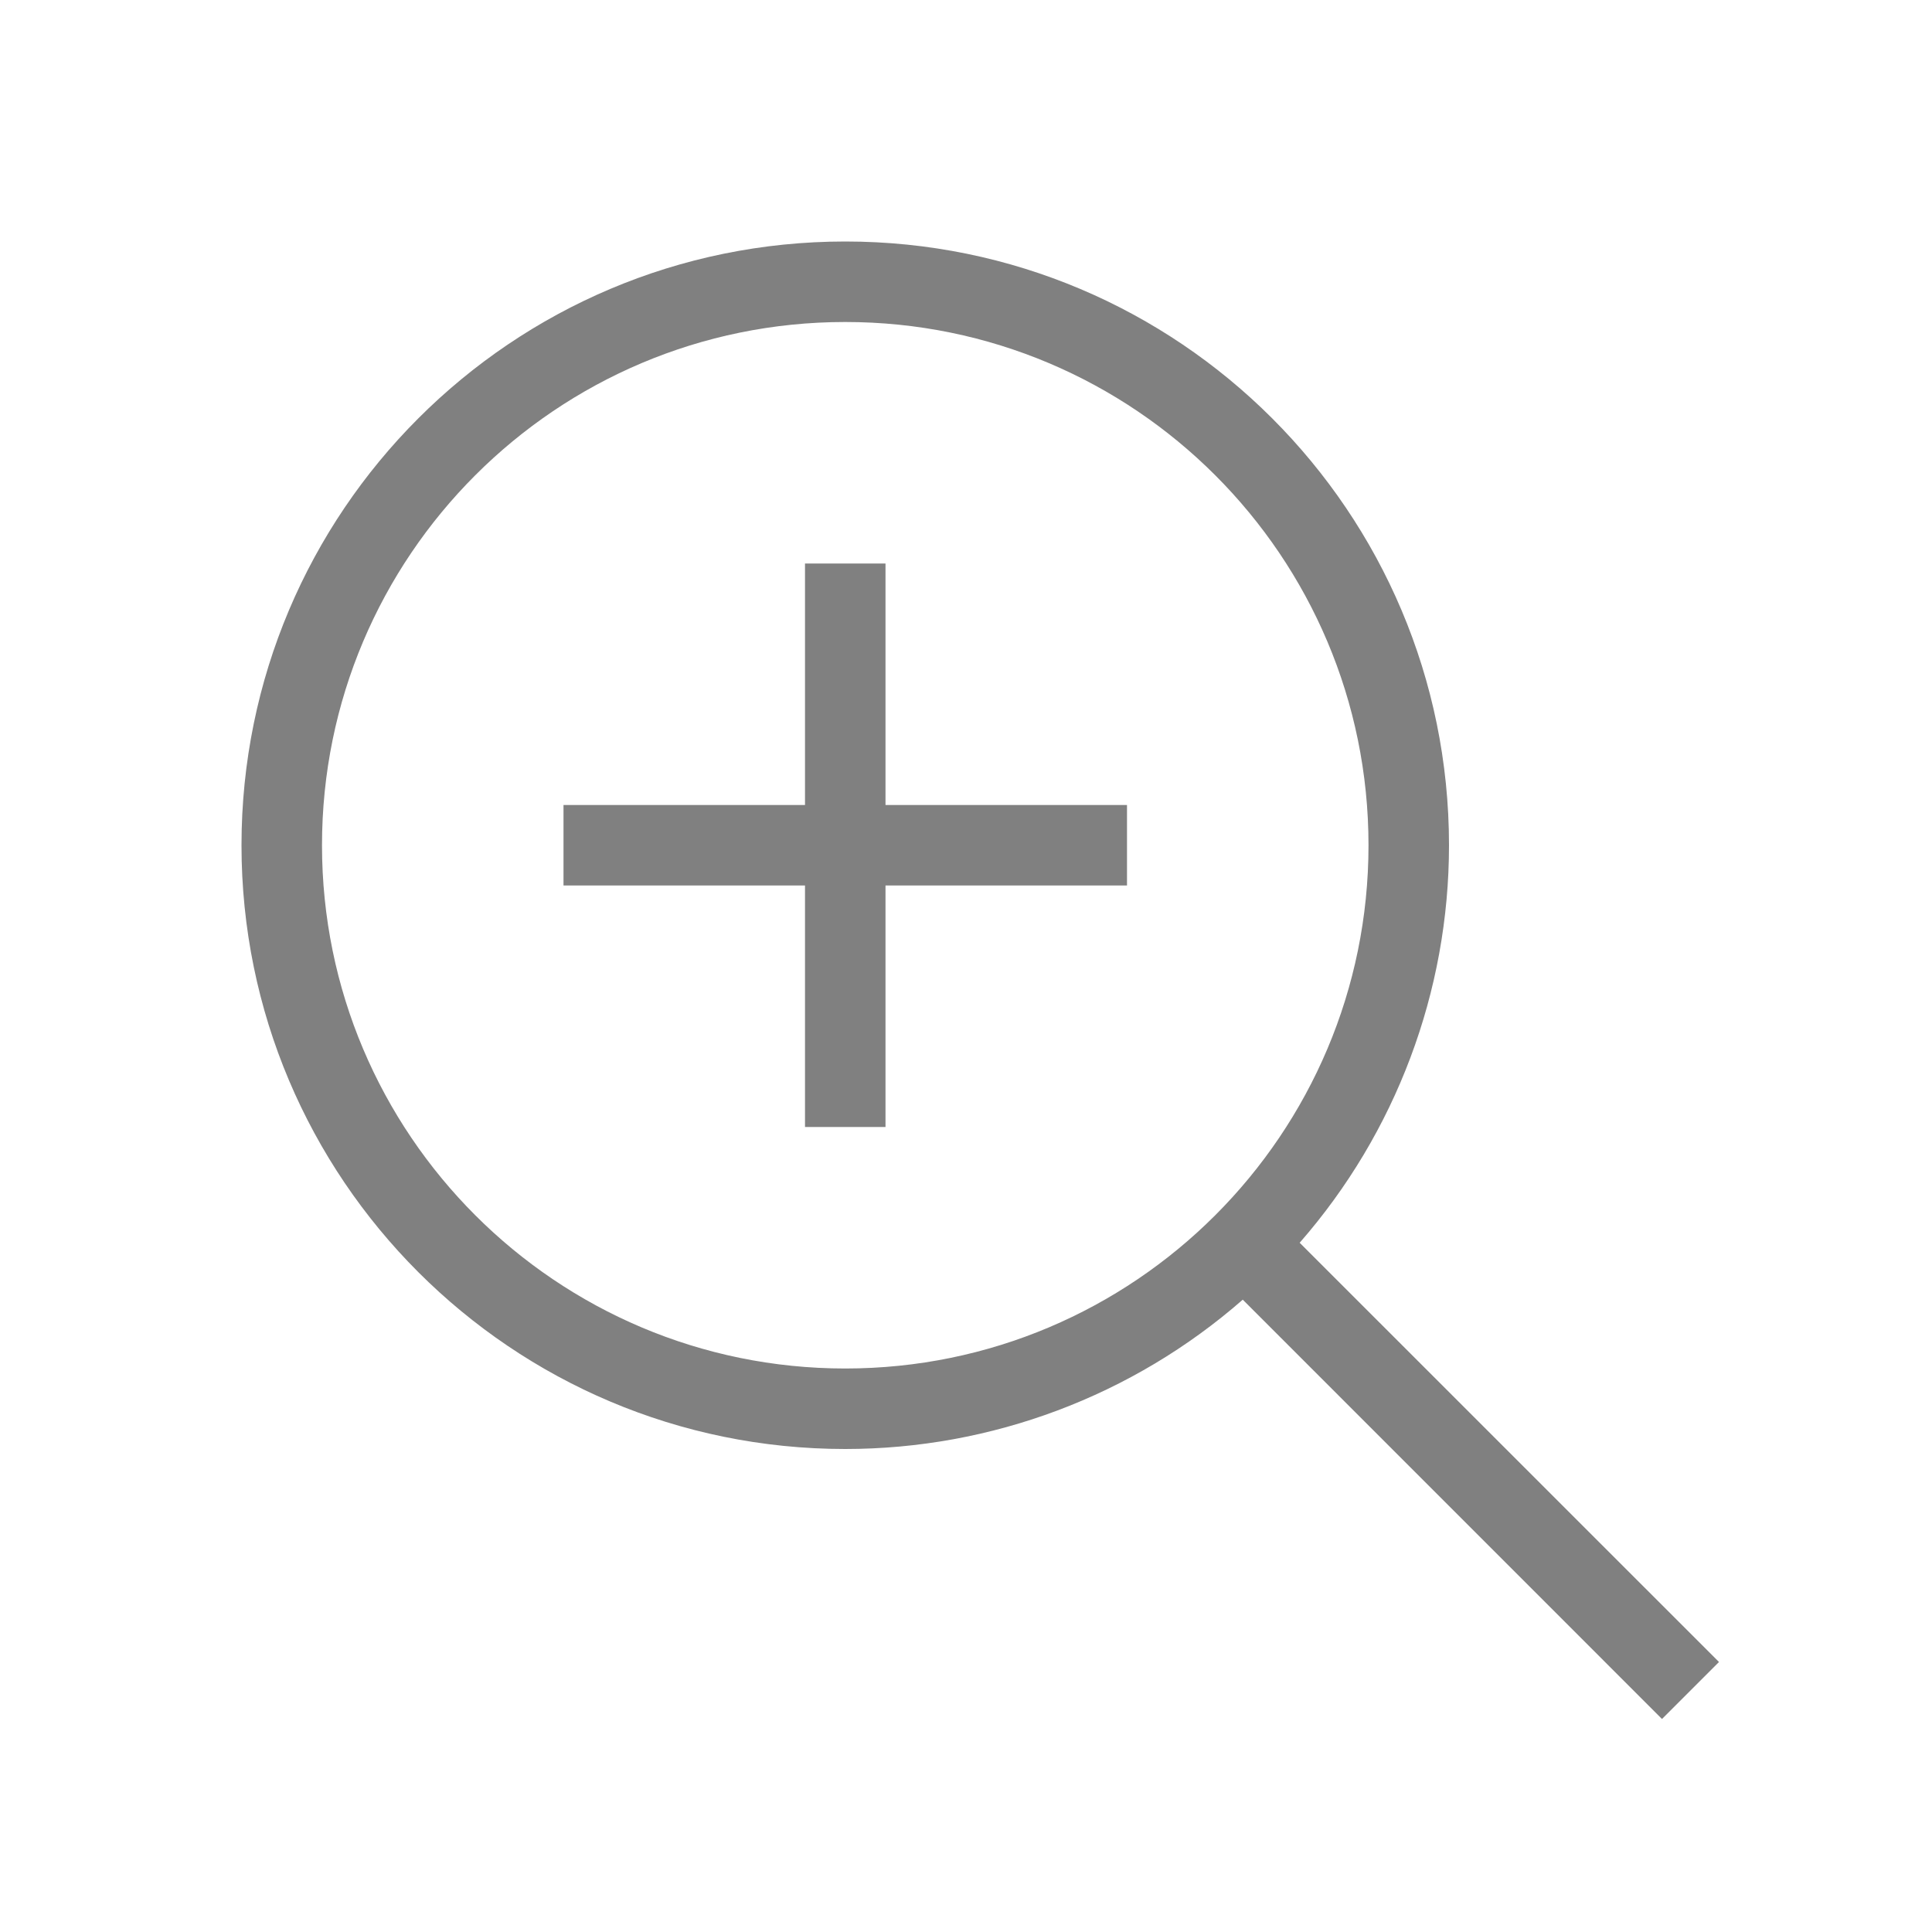
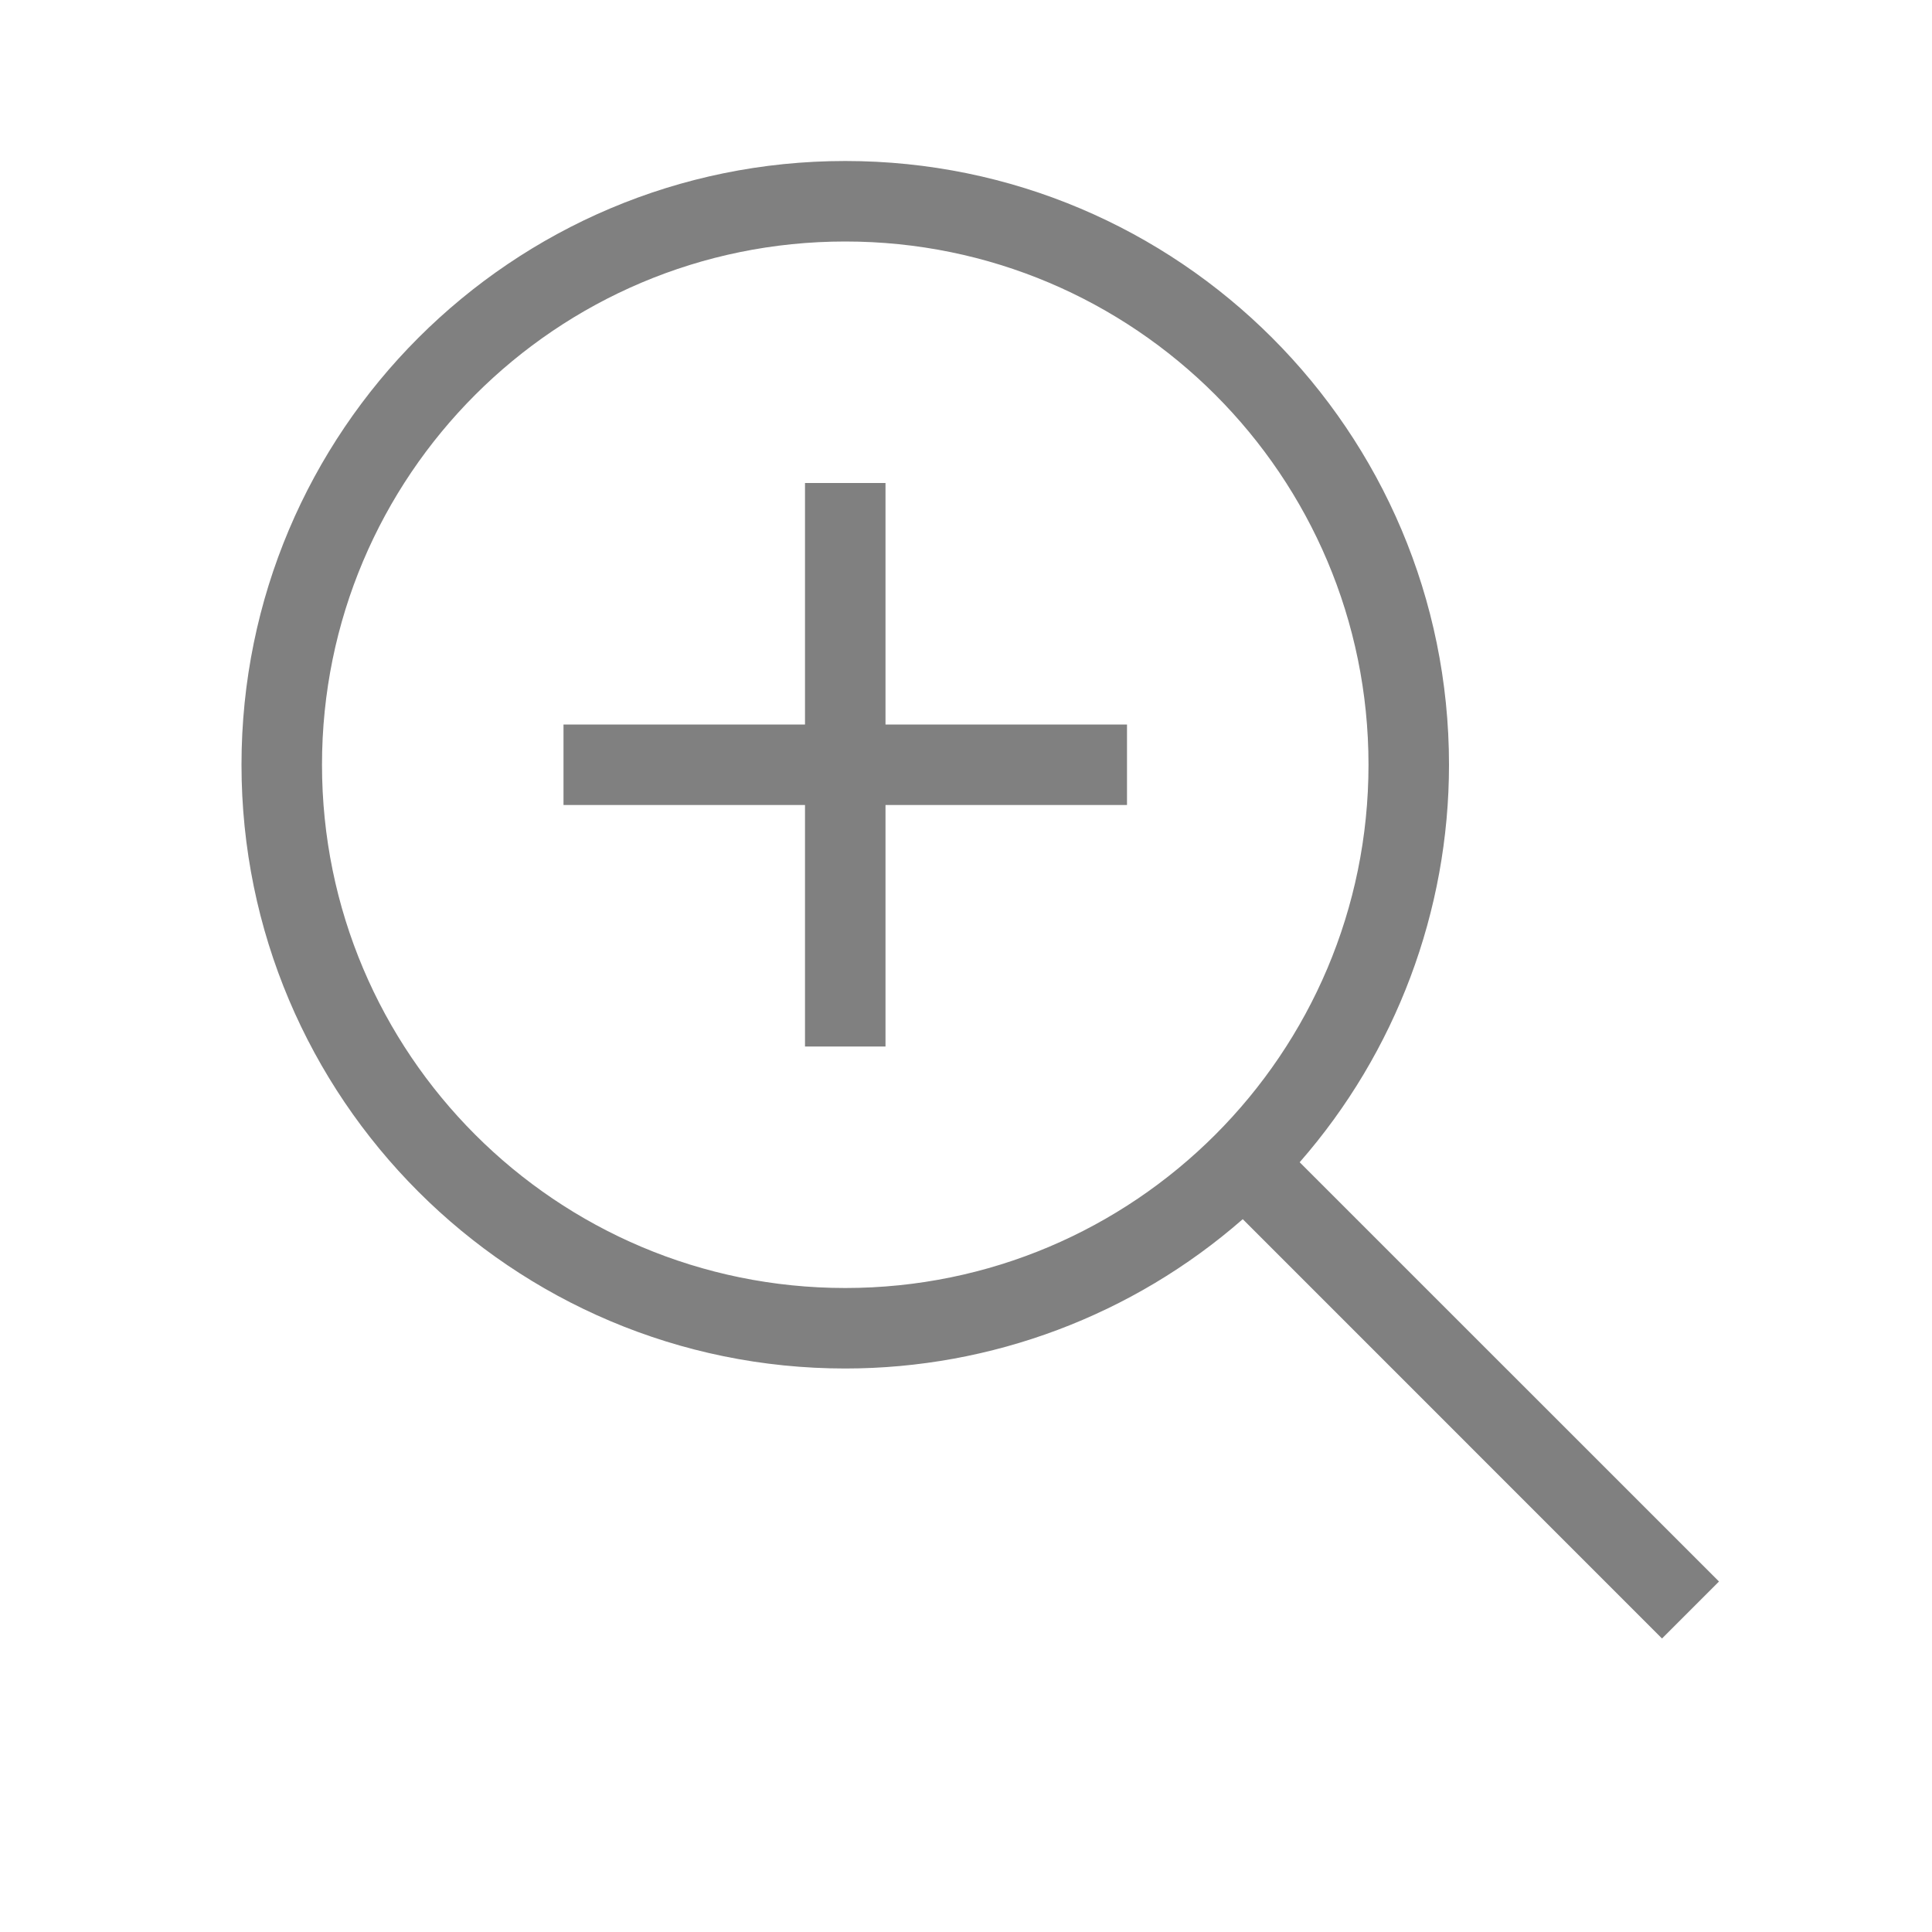
- <svg xmlns="http://www.w3.org/2000/svg" height="24" width="24" version="1.1" id="svg10">
+ <svg xmlns="http://www.w3.org/2000/svg" viewBox="0 1 24 24" height="24" width="24" version="1.1" id="svg10">
  <defs id="defs14" />
  <path id="path998" style="fill:#808080;fill-opacity:1;fill-rule:evenodd;stroke-linecap:round" d="M 10.5 3 A 7.5 7.5 0 0 0 3 10.5 A 7.5 7.5 0 0 0 10.5 18 A 7.5 7.5 0 0 0 15.438 16.145 L 20.646 21.354 L 21.354 20.646 L 16.145 15.438 A 7.5 7.5 0 0 0 18 10.5 A 7.5 7.5 0 0 0 10.5 3 z M 10.5 4 A 6.5 6.5 0 0 1 17 10.5 A 6.5 6.5 0 0 1 10.5 17 A 6.5 6.5 0 0 1 4 10.5 A 6.5 6.5 0 0 1 10.5 4 z M 10 7 L 10 10 L 7 10 L 7 11 L 10 11 L 10 14 L 11 14 L 11 11 L 14 11 L 14 10 L 11 10 L 11 7 L 10 7 z " />
</svg>
